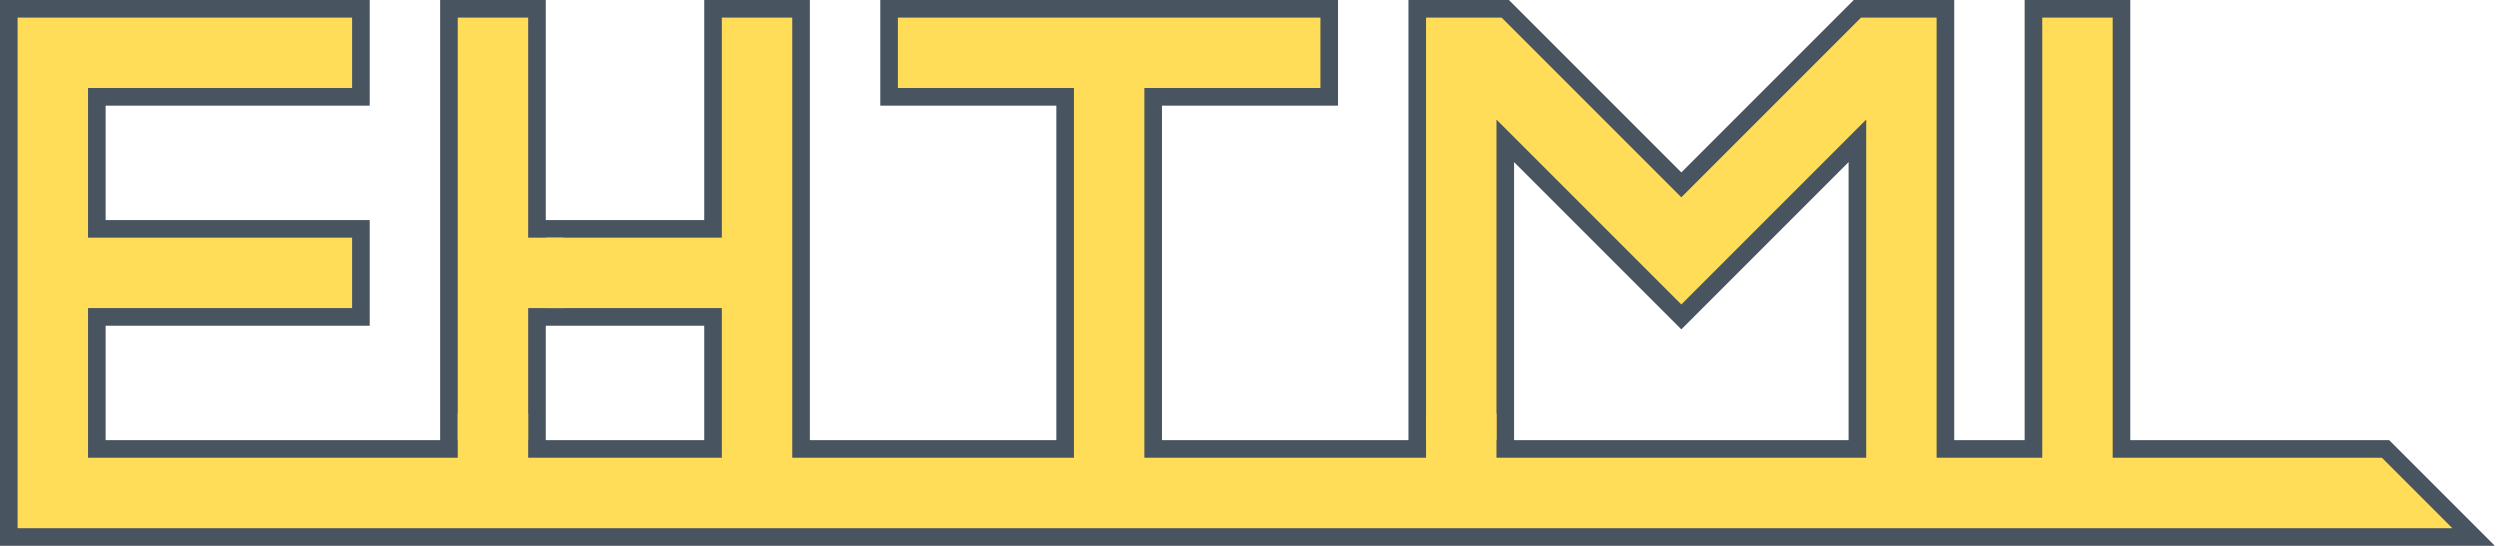
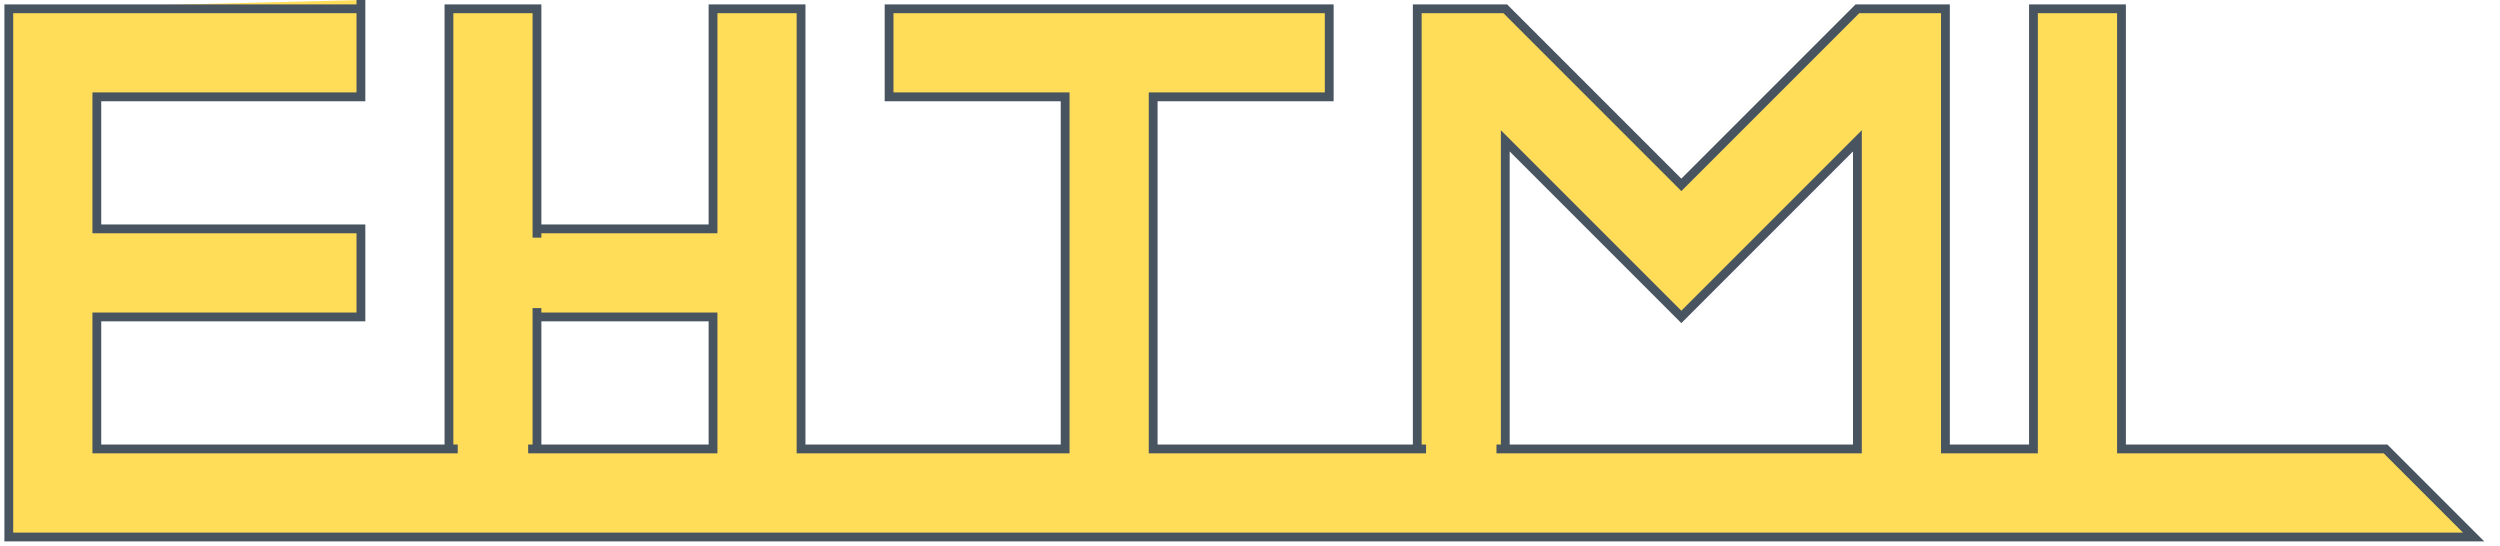
<svg xmlns="http://www.w3.org/2000/svg" version="1.1" width="284" height="62">
  <defs id="SvgjsDefs1001" />
  <svg id="SvgjsSvg1002" width="2" height="0" focusable="false" style="overflow: hidden; top: -100%; left: -100%; position: absolute; opacity: 0">
    <polyline id="SvgjsPolyline1003" points="80,46 80,54" />
    <path id="SvgjsPath1004" d="M0 0 " />
  </svg>
-   <polyline id="SvgjsPolyline1006" points="1,1 41,1 1,1 1,61 1,61 281,61 281,61 271,51 271,51 241,51 241,51 241,1 241,1 231,1 231,1 231,51 226,51 221,51 221,51 221,1 221,1 211,1 211,1 191,21 191,21 171,1 171,1 161,1 161,1 161,51 161,51 171,51 171,51 171,16 171,16 191,36 191,36 211,16 211,16 211,51 161,51 141,51 141,51 131,51 131,51 131,11 131,11 151,11 151,11 151,1 151,1 101,1 101,1 101,11 101,11 121,11 121,11 121,51 121,51 91,51 91,51 91,1 91,1 81,1 81,1 81,26 81,26 61,26 61,26 61,51 61,51 51,51 51,51 51,1 51,1 61,1 61,1 61,36 61,36 81,36 81,36 81,51 11,51 11,36 11,36 41,36 41,36 41,26 41,26 11,26 11,26 11,11 11,11 41,11 41,11 41,0" fill="#ffdd59" stroke="#485460" stroke-width="2" />
+   <polyline id="SvgjsPolyline1006" points="1,1 41,1 1,1 1,61 1,61 281,61 281,61 271,51 271,51 241,51 241,51 241,1 241,1 231,1 231,1 231,51 226,51 221,51 221,51 221,1 221,1 211,1 211,1 191,21 191,21 171,1 171,1 161,1 161,1 161,51 161,51 171,51 171,51 171,16 171,16 191,36 191,36 211,16 211,16 211,51 161,51 141,51 141,51 131,51 131,51 131,11 131,11 151,11 151,11 151,1 151,1 101,1 101,1 101,11 101,11 121,11 121,11 121,51 121,51 91,51 91,51 91,1 91,1 81,1 81,1 81,26 81,26 61,26 61,26 61,51 61,51 51,51 51,51 51,1 51,1 61,1 61,1 61,36 61,36 81,36 81,36 81,51 11,51 11,36 11,36 41,36 41,36 41,26 41,26 11,26 11,26 11,11 11,11 41,11 41,11 41,0" fill="#ffdd59" stroke="#485460" stroke-width="1" />
  <polyline id="SvgjsPolyline1007" points="162,50 170,50" fill="#ffdd59" stroke="#ffdd59" stroke-width="6" />
  <polyline id="SvgjsPolyline1008" points="52,50 60,50" fill="#ffdd59" stroke="#ffdd59" stroke-width="6" />
  <polyline id="SvgjsPolyline1009" points="61,27 61,35" fill="#ffdd59" stroke="#ffdd59" stroke-width="6" />
</svg>
